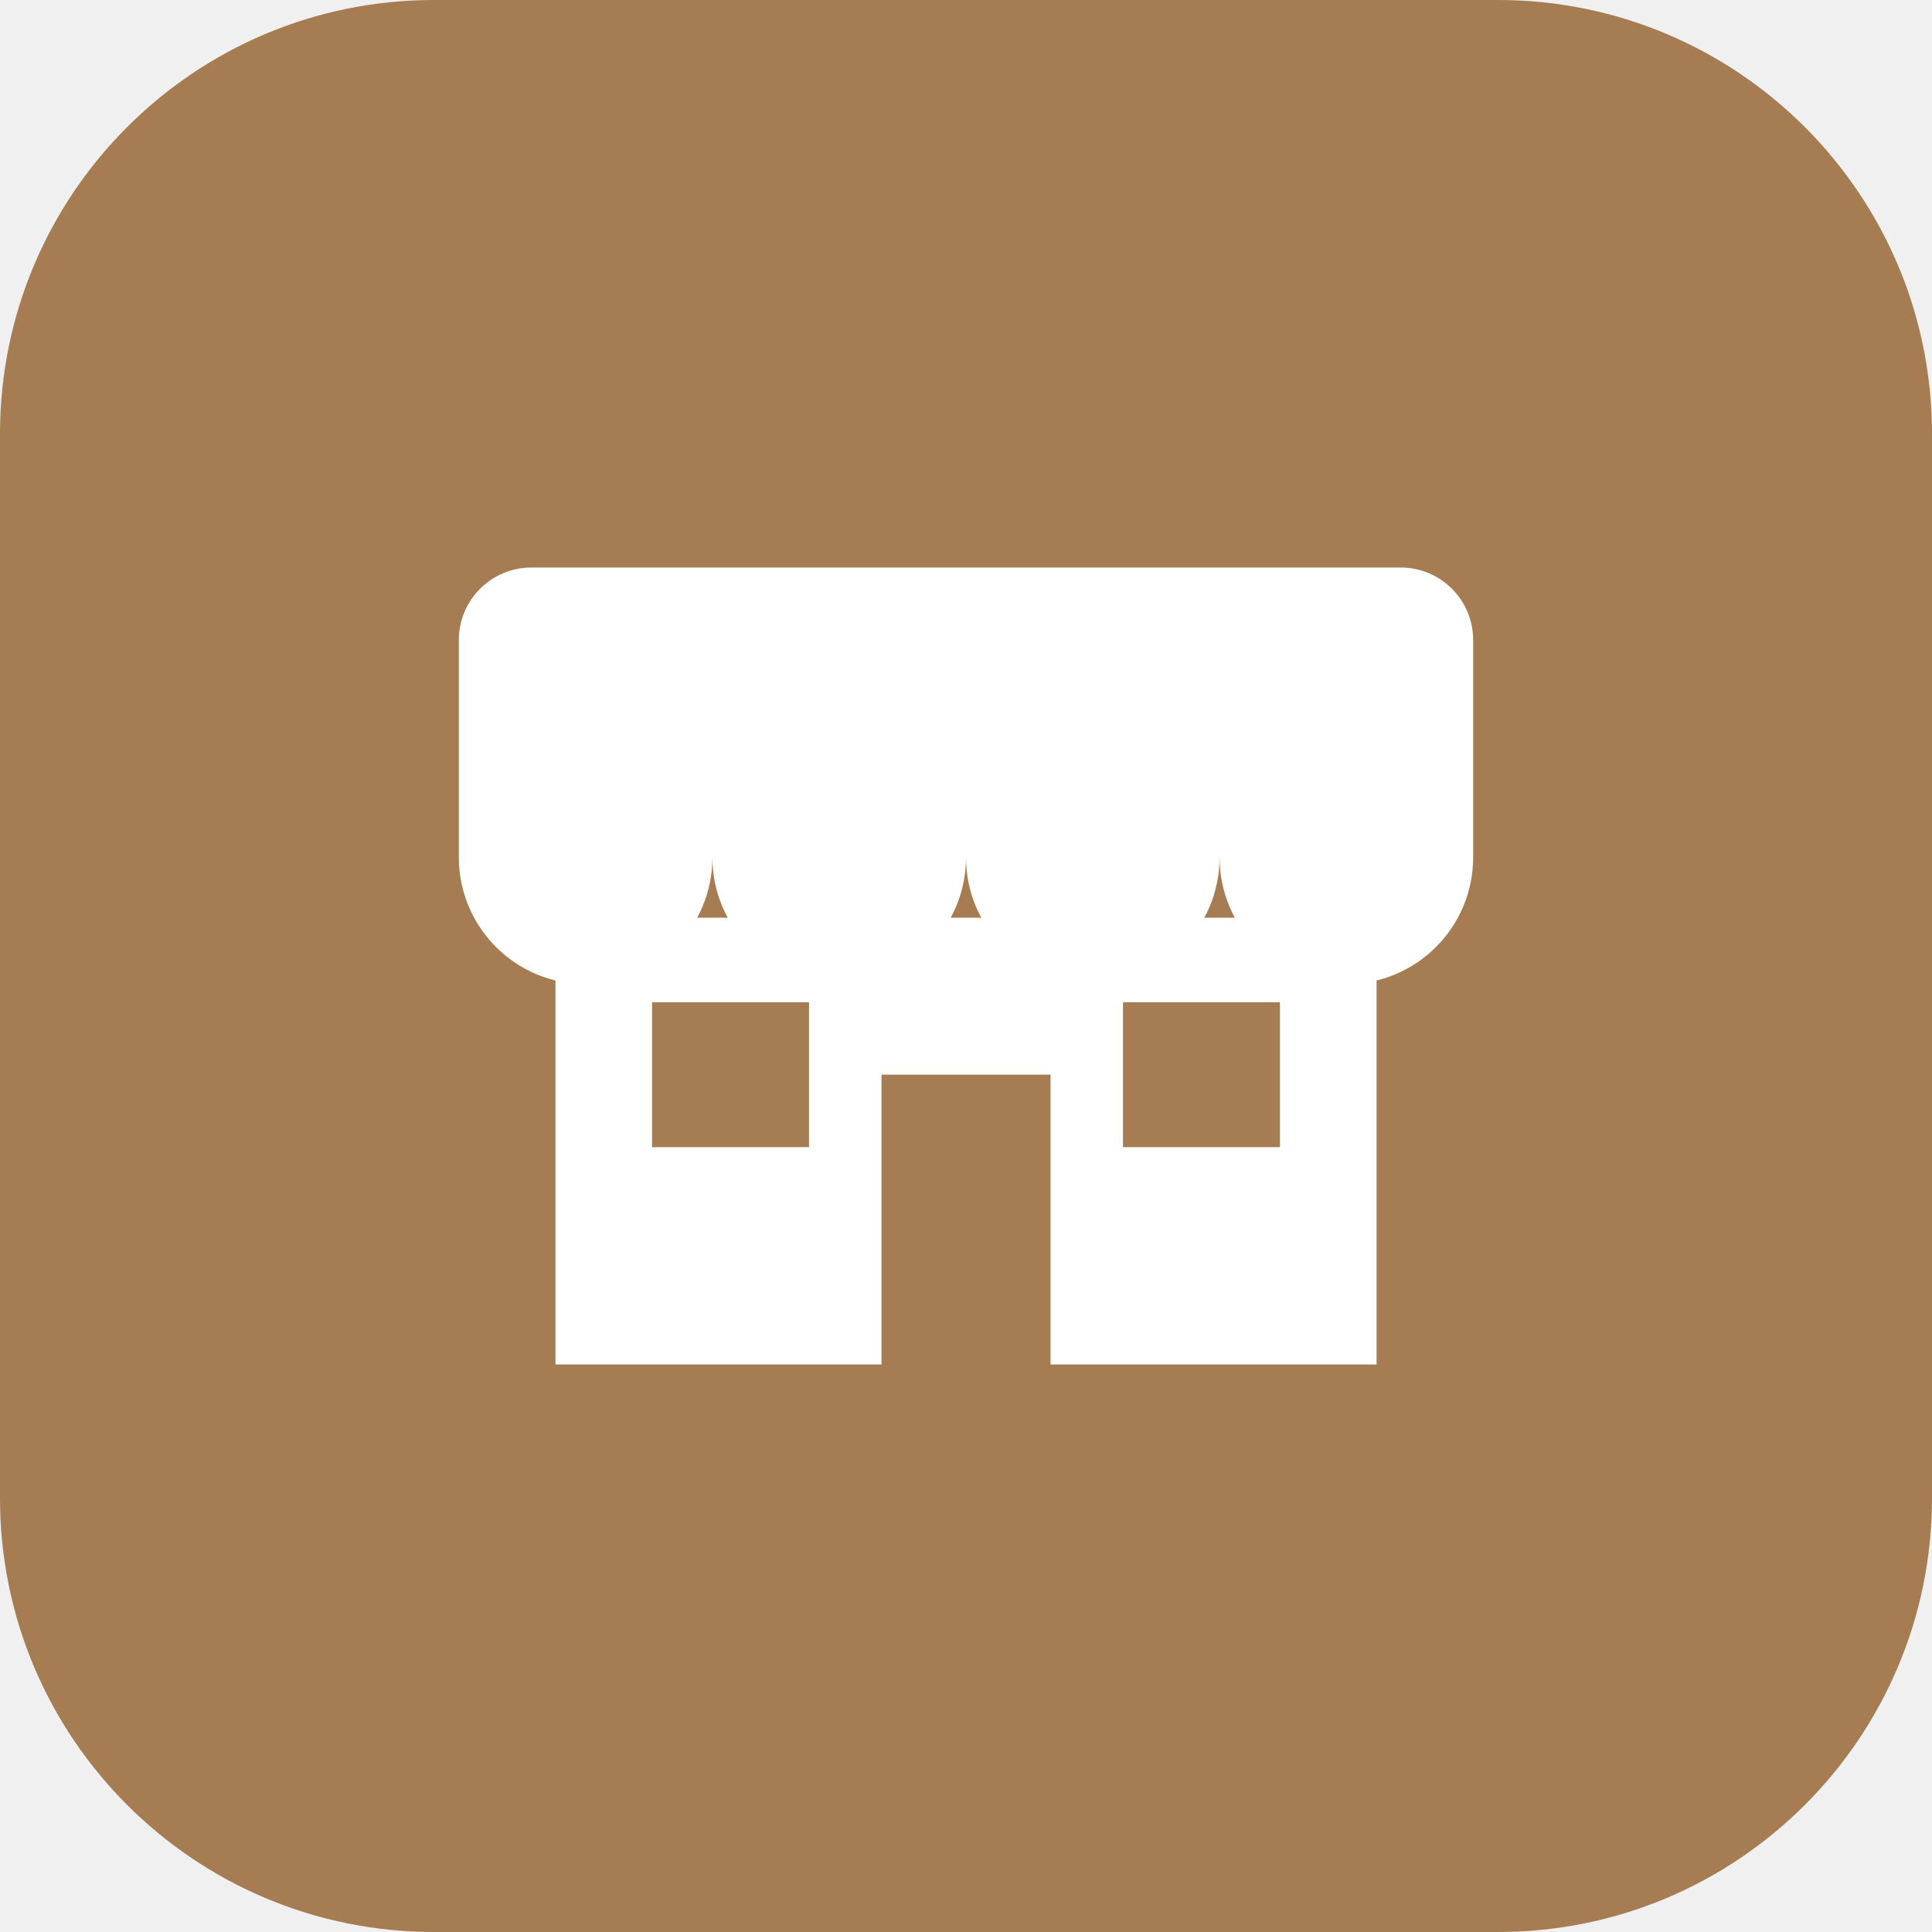
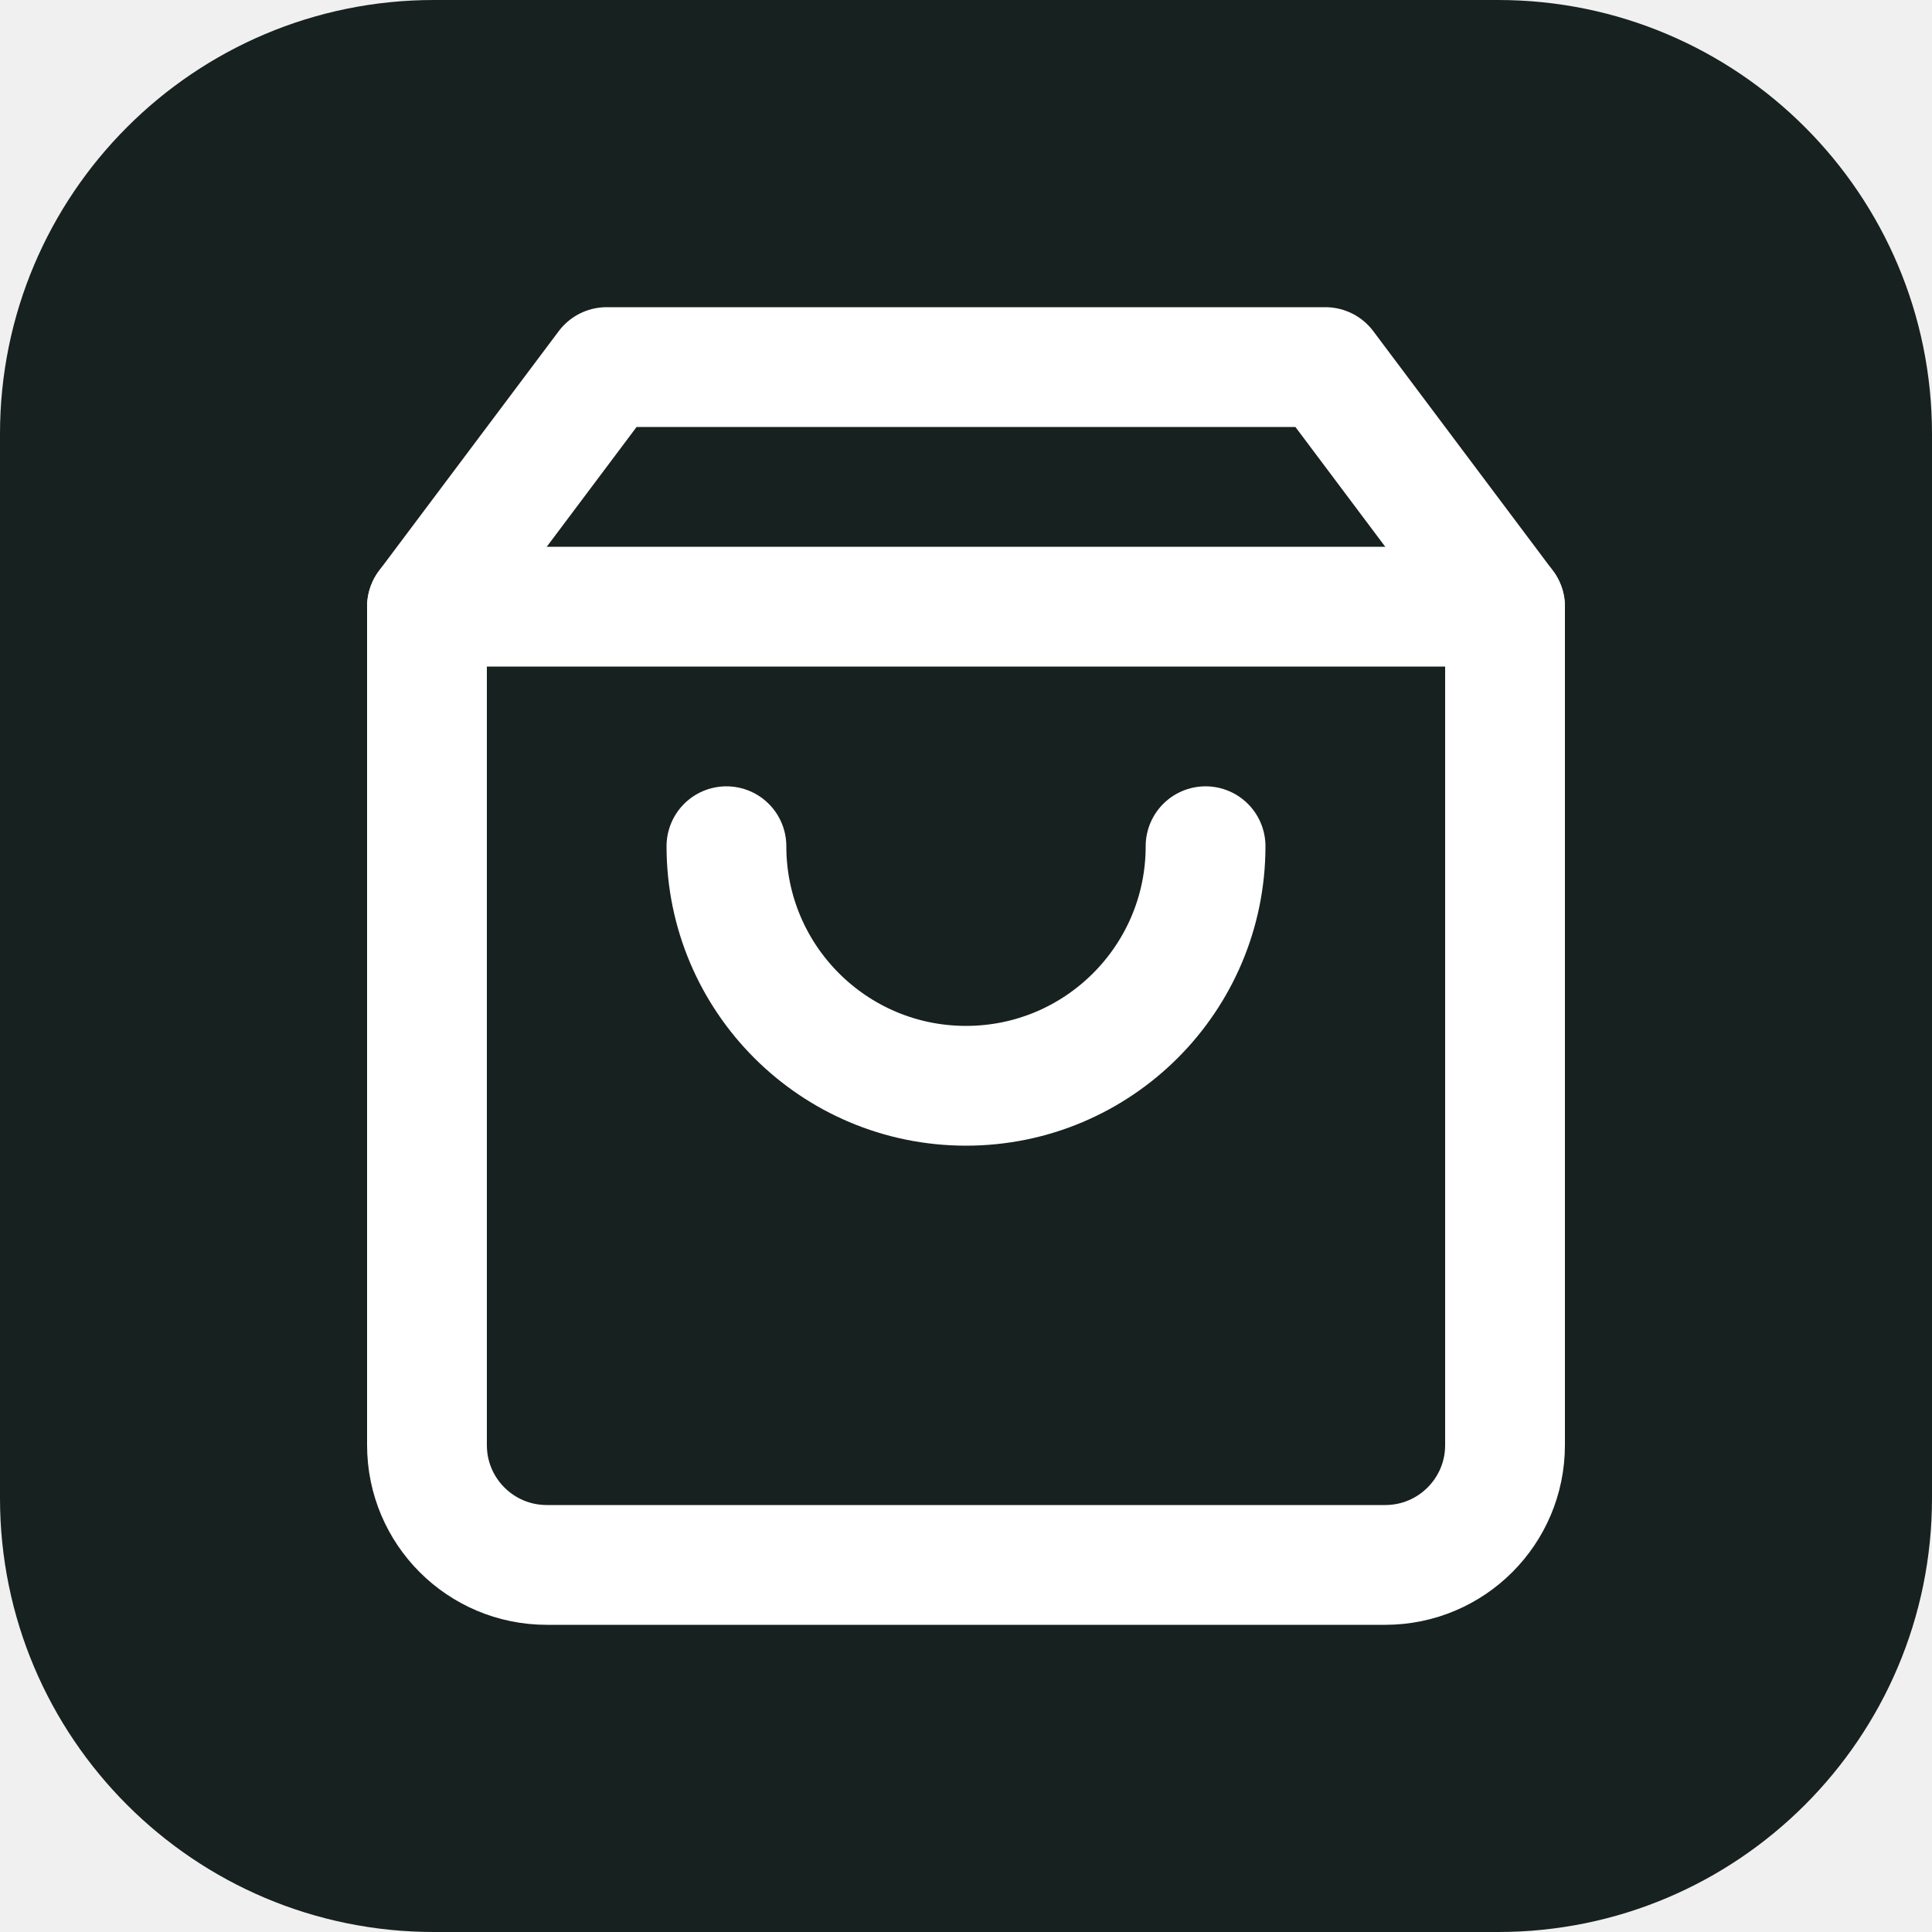
<svg xmlns="http://www.w3.org/2000/svg" width="1024" height="1024" viewBox="0 0 1024 1024">
-   <rect width="1024" height="1024" rx="230" fill="#A67C52" />
-   <g transform="translate(512 512) scale(6.4) translate(-50 -50)">
-     <path d="M 14 17 H 86 A 6 6 0 0 1 92 23 V 41 A 10.5 10.5 0 0 1 71.000 41 A 10.5 10.5 0 0 1 50.000 41 A 10.5 10.5 0 0 1 29.000 41 A 10.5 10.5 0 0 1 8.000 41 V 23 A 6 6 0 0 1 14 17 Z M 16 46 H 84 V 83 H 16 Z M 43 59 V 83 H 57 V 59 Z M 24 53 V 65 H 37 V 53 Z M 63 53 V 65 H 76 V 53 Z" fill="#FFFFFF" fill-rule="nonzero" />
+   <rect width="1024" height="1024" rx="230" fill="#17211f" />
+   <g transform="translate(512 512) scale(31.744) translate(-12 -12)">
+     <path d="M6 2 3 6v14a2 2 0 0 0 2 2h14a2 2 0 0 0 2-2V6l-3-4Z" fill="none" stroke="#FFFFFF" stroke-width="2" stroke-linecap="round" stroke-linejoin="round" />
+     <path d="M3 6h18" fill="none" stroke="#FFFFFF" stroke-width="2" stroke-linecap="round" stroke-linejoin="round" />
+     <path d="M16 10a4 4 0 0 1-8 0" fill="none" stroke="#FFFFFF" stroke-width="2" stroke-linecap="round" stroke-linejoin="round" />
  </g>
</svg>
